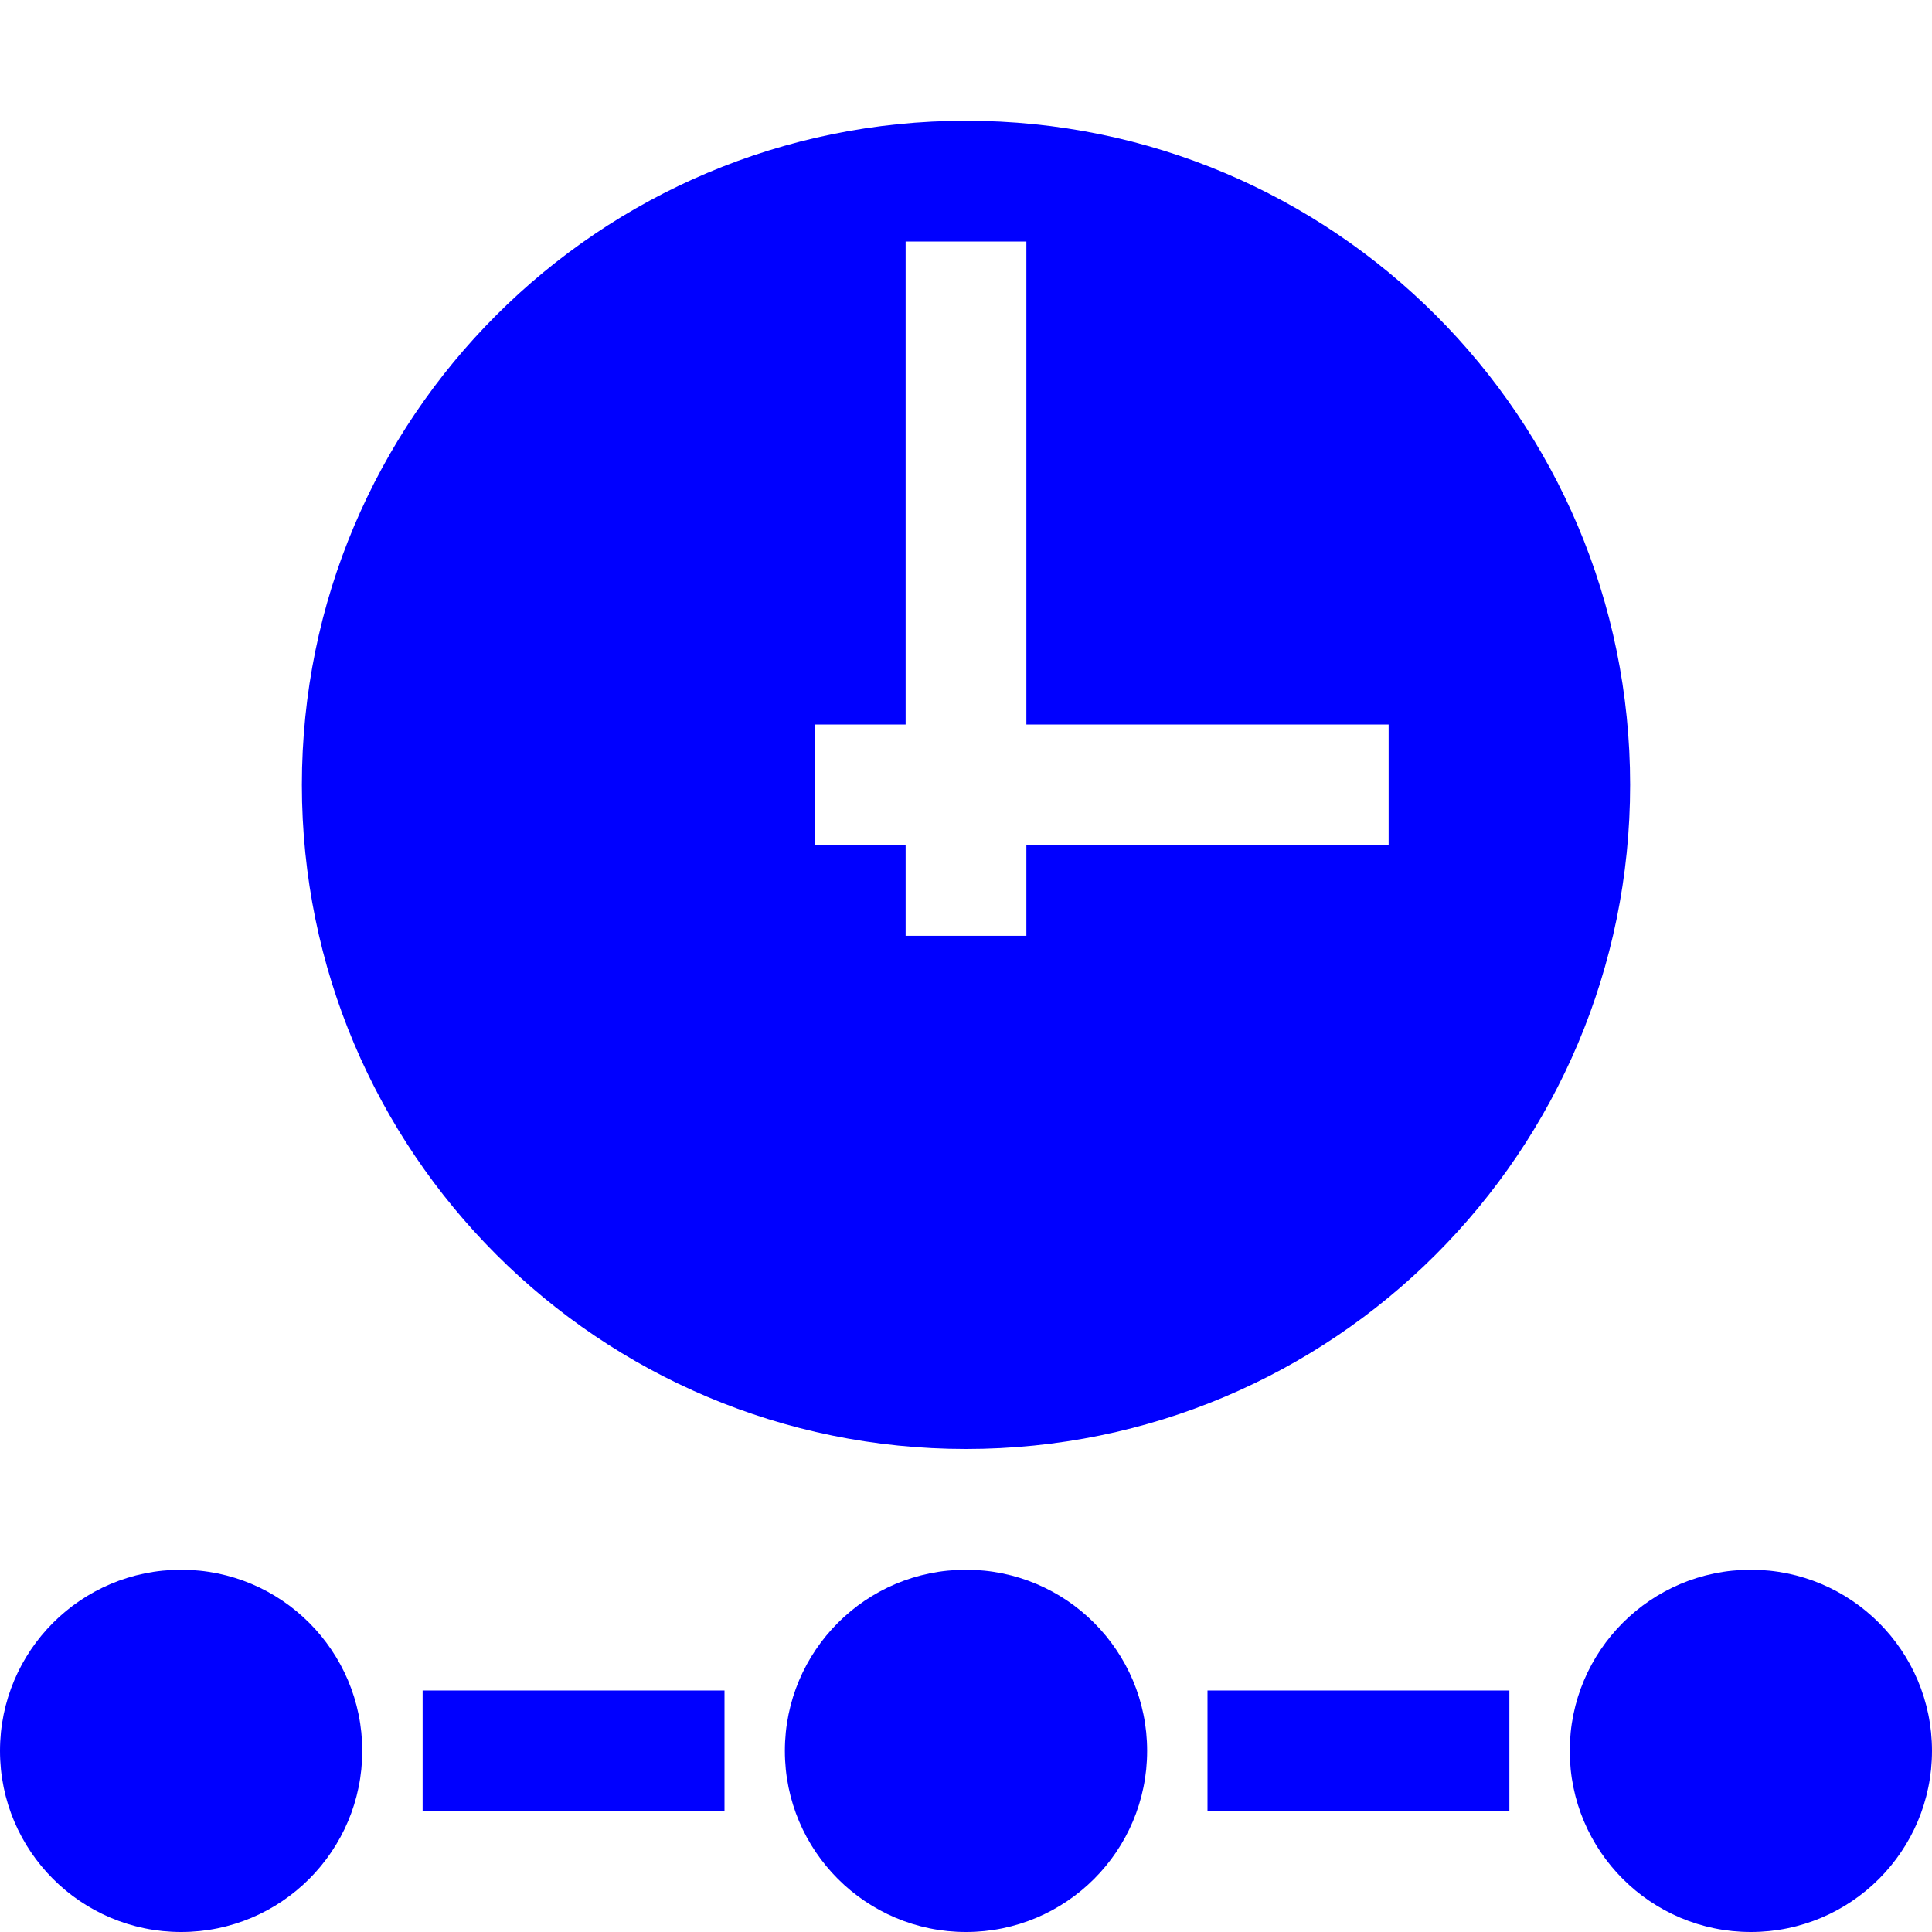
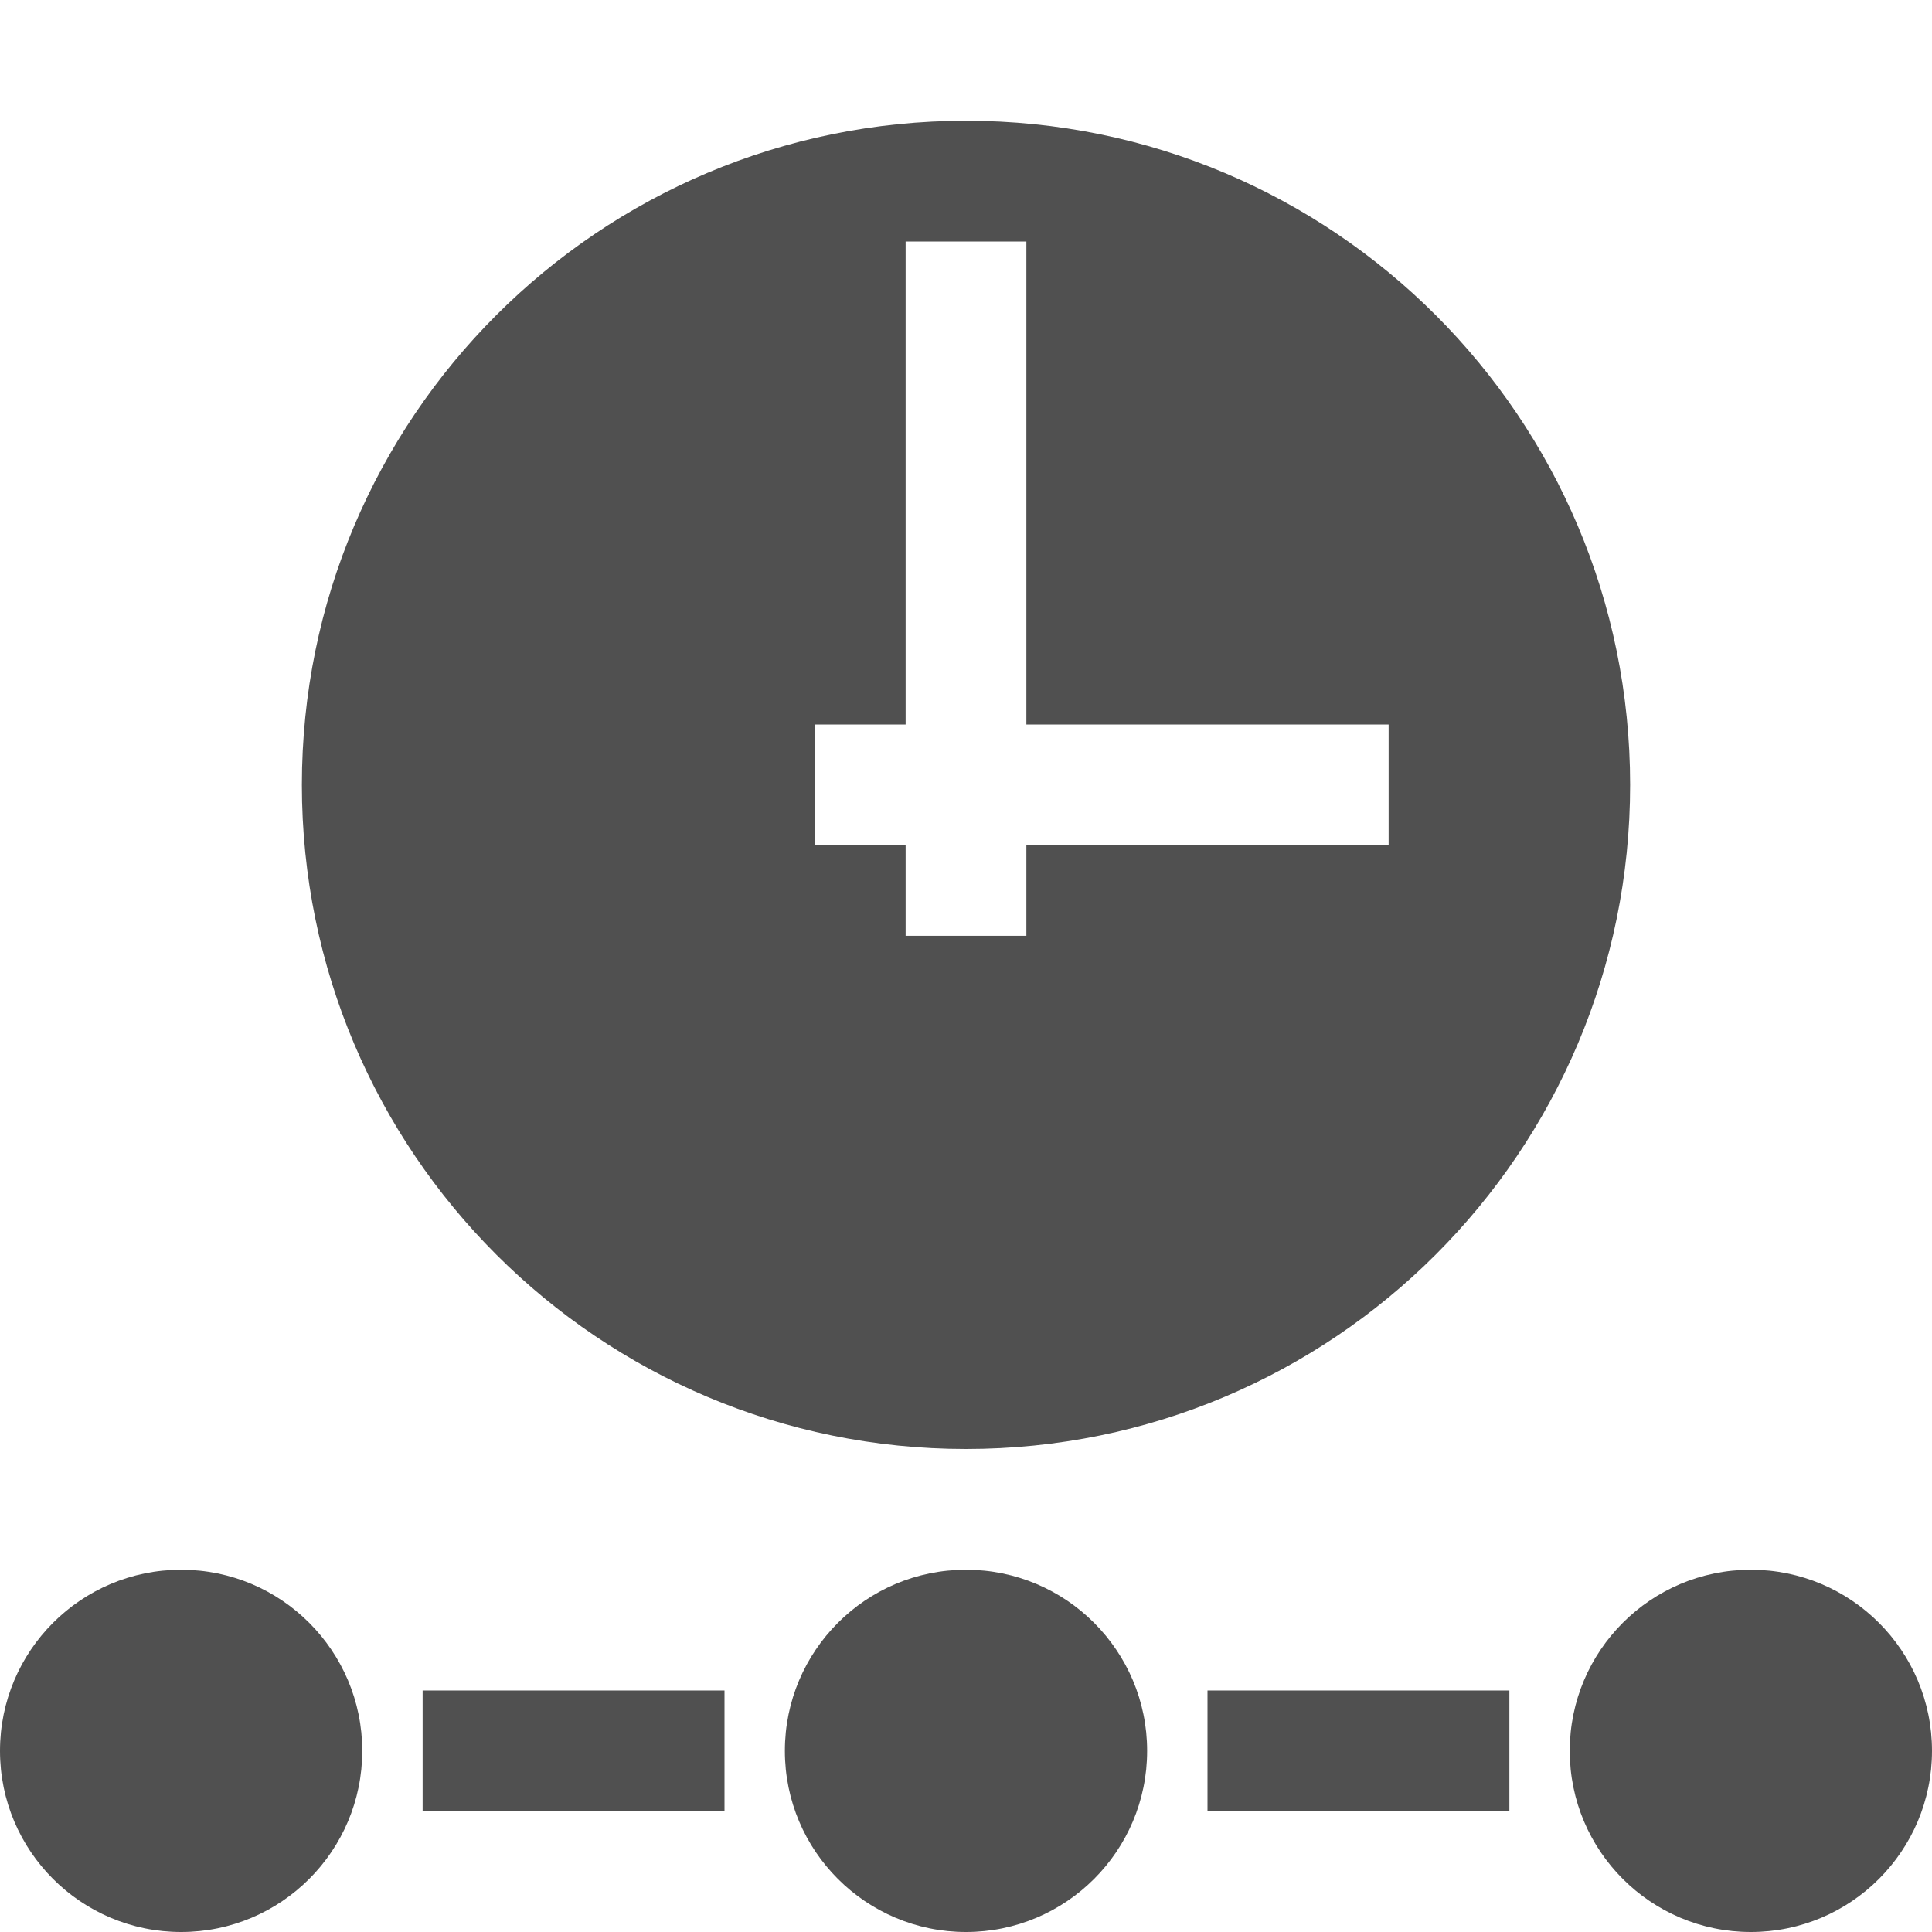
- <svg xmlns="http://www.w3.org/2000/svg" version="1.1" width="16" height="16" viewBox="0 0 32 32" fill="blue">
+ <svg xmlns="http://www.w3.org/2000/svg" version="1.1" width="16" height="16" viewBox="0 0 32 32" fill="#505050">
  <circle cx="3" cy="29" r="3" />
  <circle cx="16" cy="29" r="3" />
  <circle cx="29" cy="29" r="3" />
  <rect x="7" y="28" width="5" height="2" />
  <rect x="20" y="28" width="5" height="2" />
  <path d="m16 2c-6.08 0-11 4.92-11 11 0 6.08 4.92 11 11 11 6.08 0 11-4.92 11-11 0-6.08-4.92-11-11-11zm-1 2h2v8h6v2h-6v1.5h-2v-1.5h-1.5v-2h1.5z" />
</svg>
